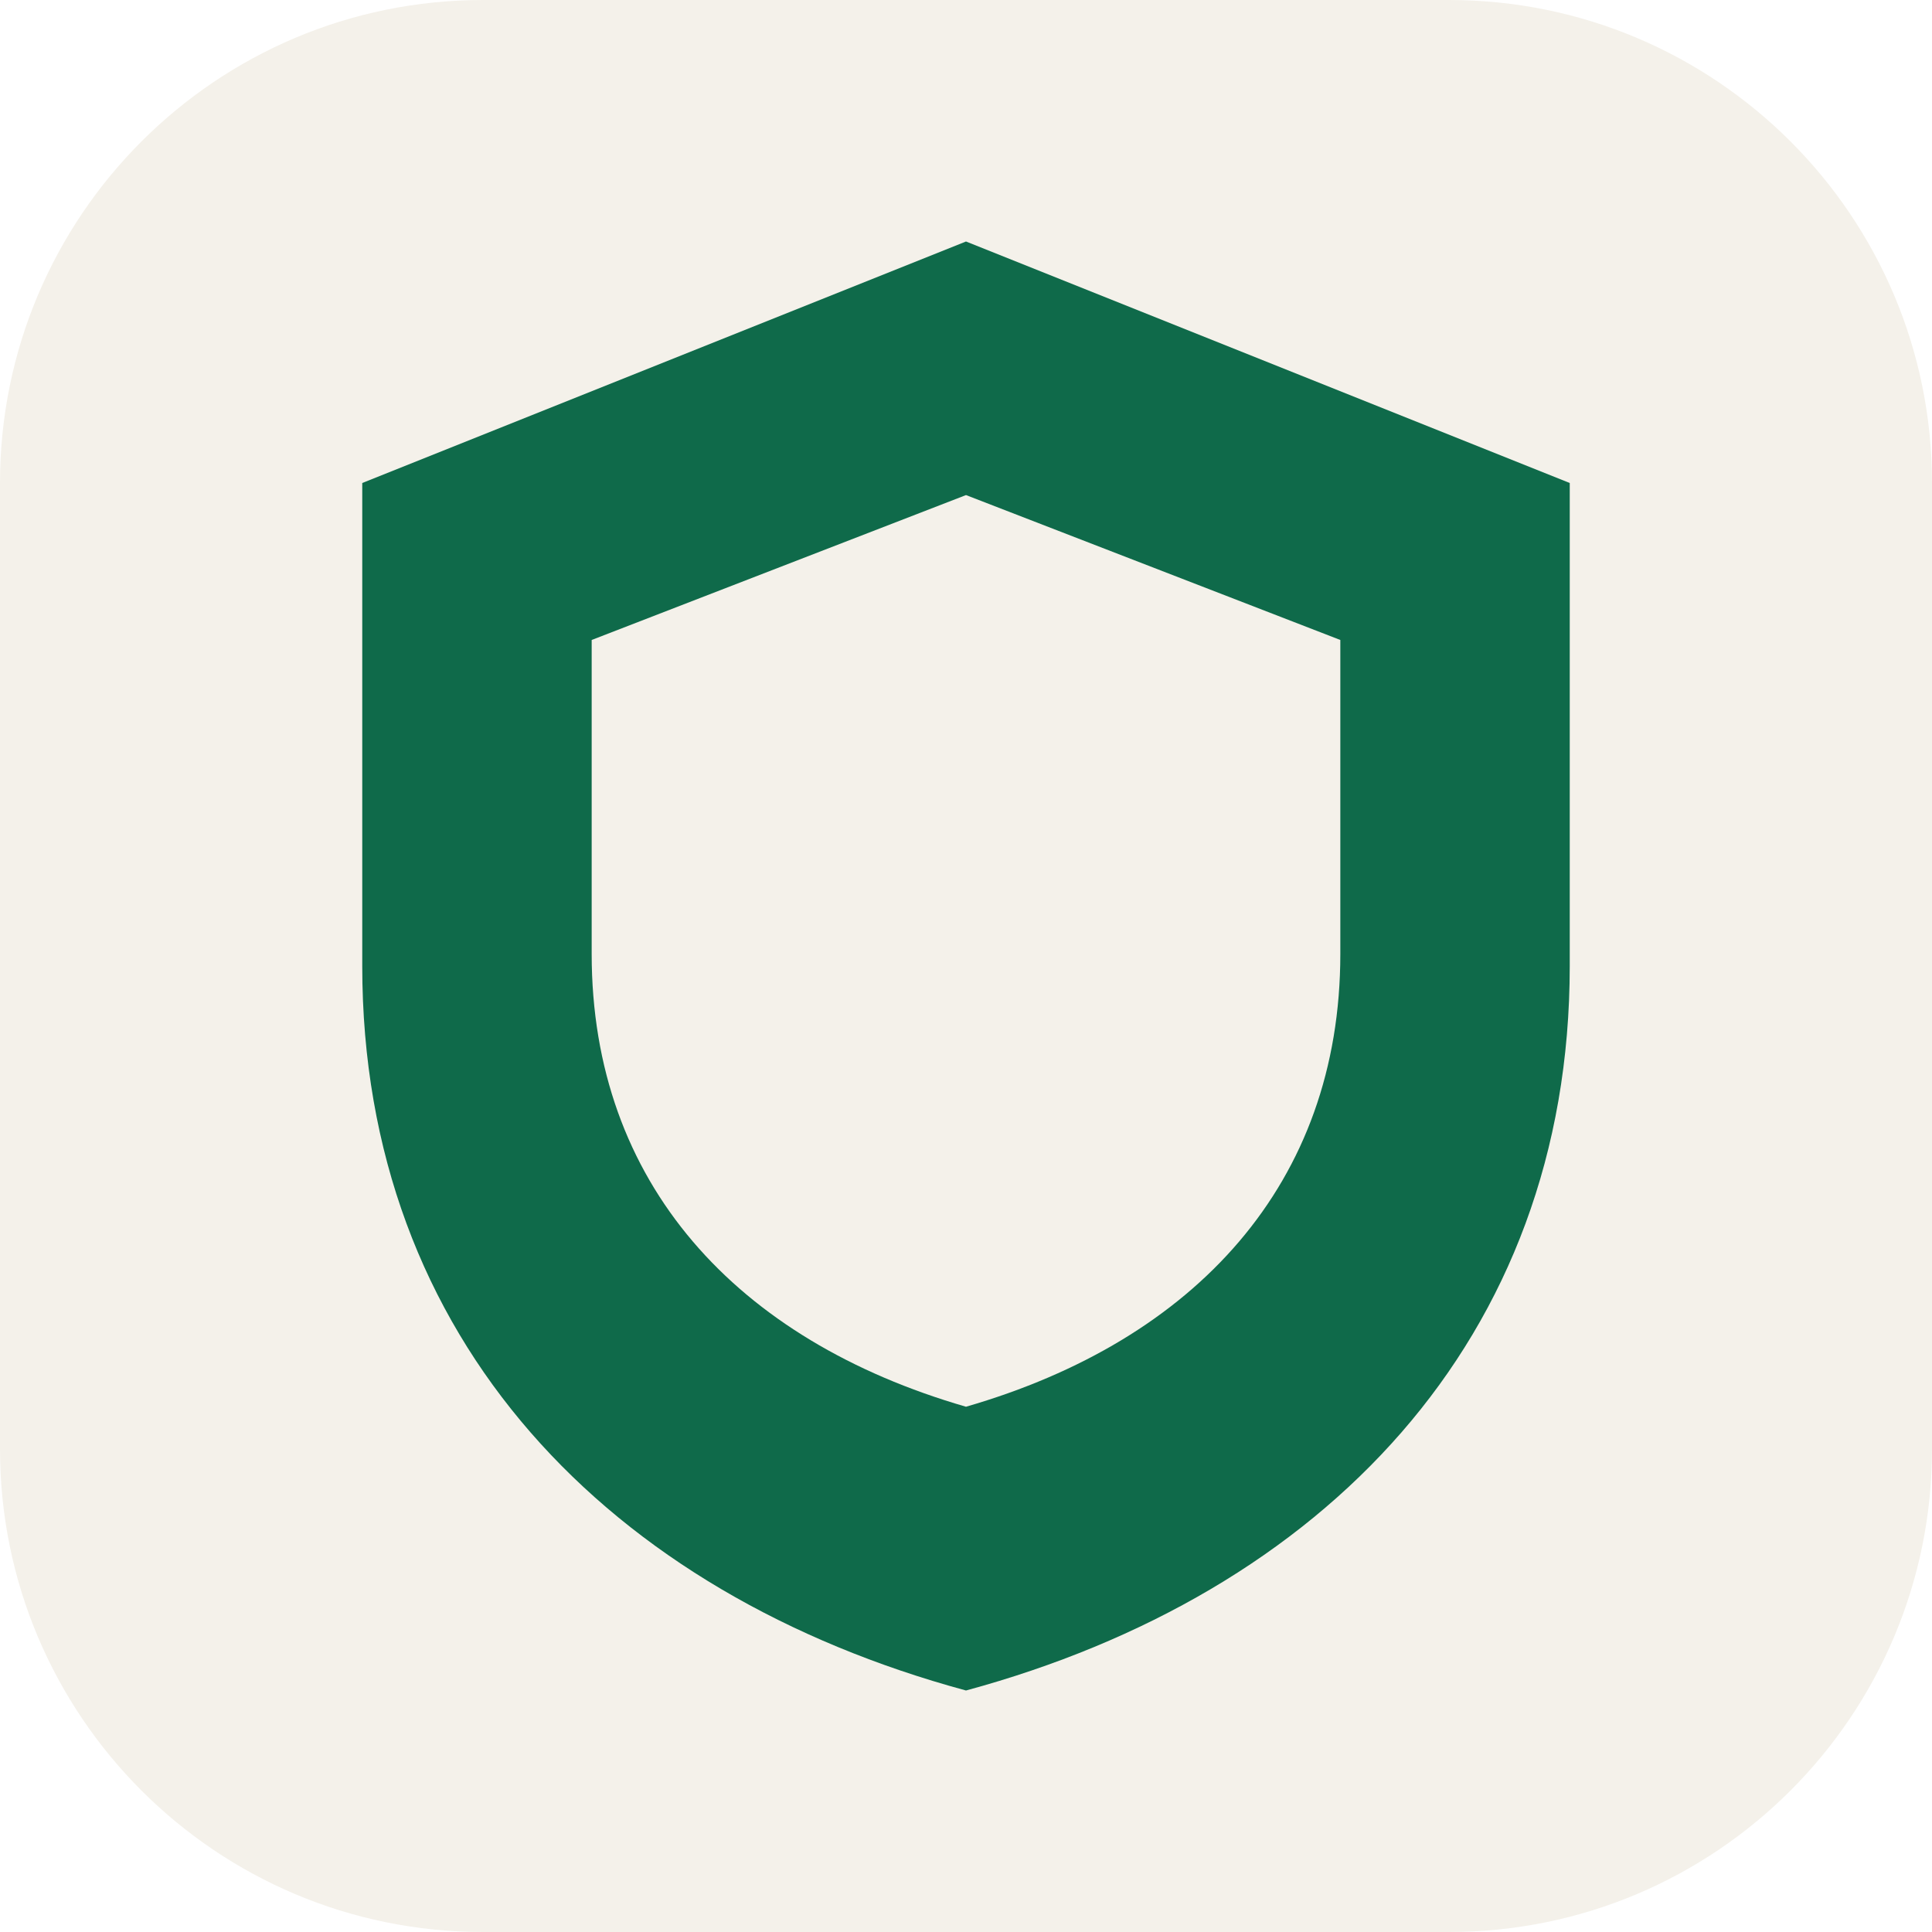
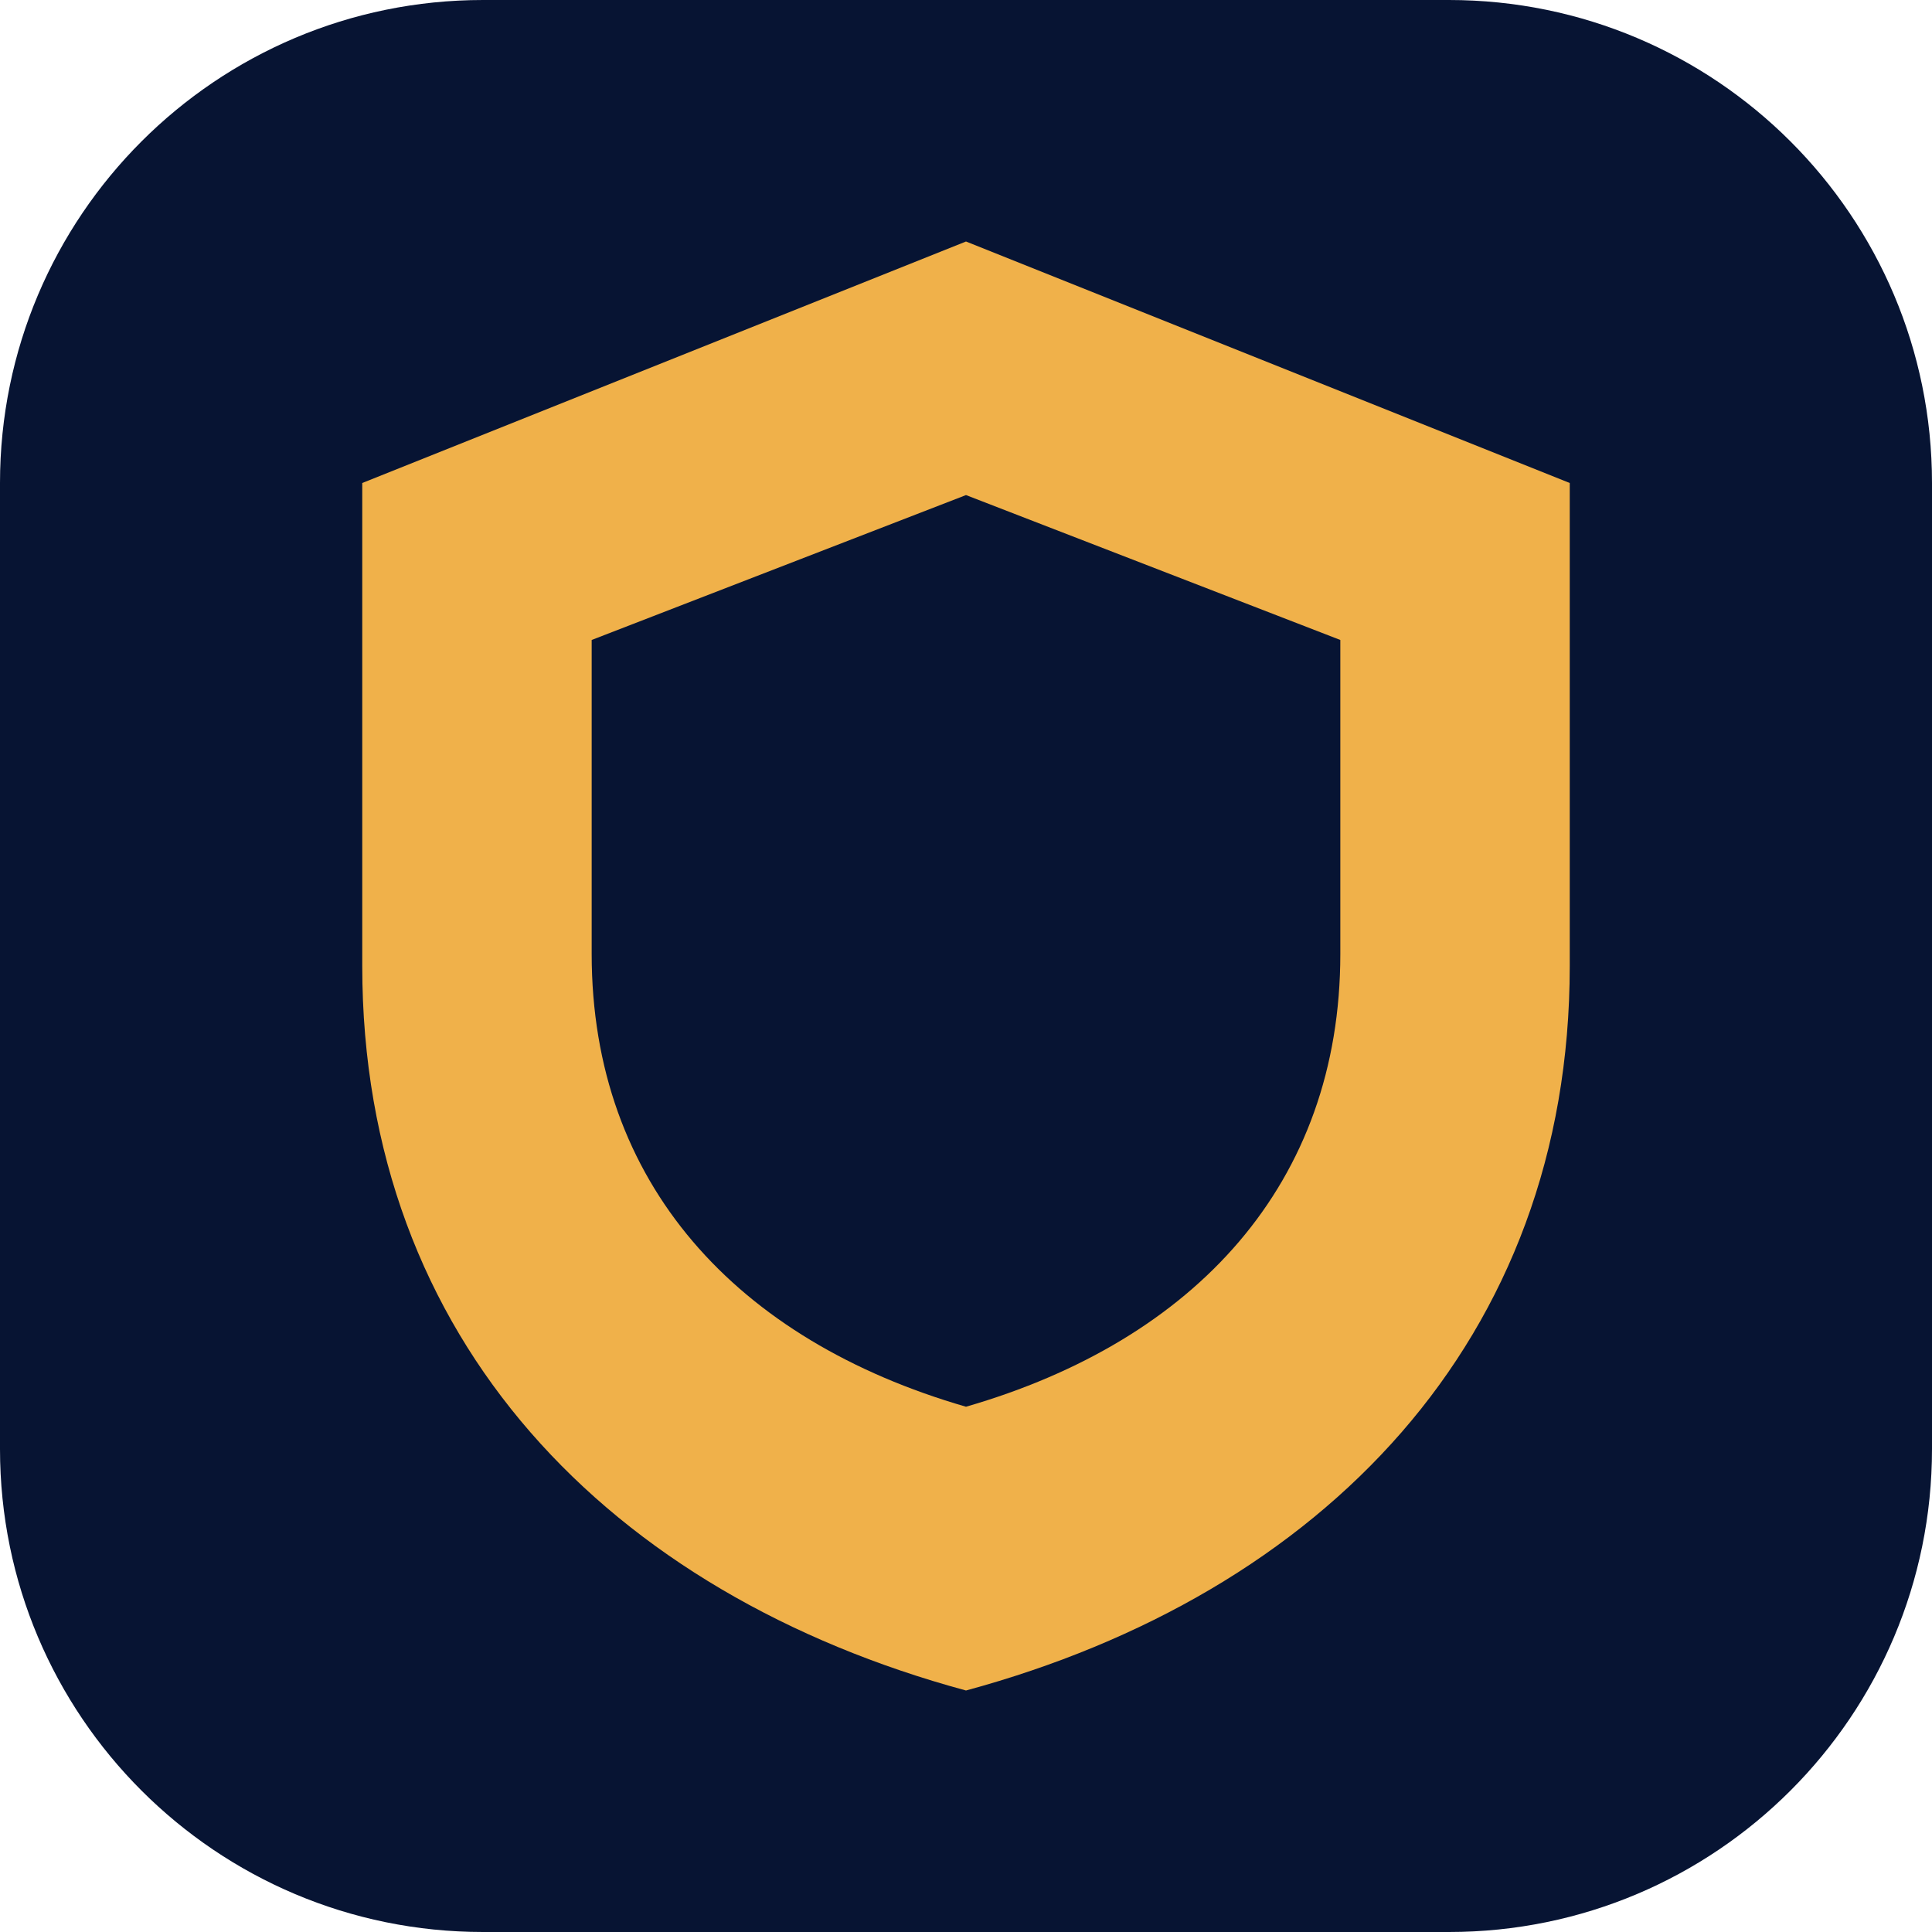
<svg xmlns="http://www.w3.org/2000/svg" viewBox="0 0 32 32">
-   <rect width="32" height="32" rx="8" fill="#f4f1ea" />
-   <path d="M16 4 26 8v8c0 6.2-4.1 10.4-10 12-5.9-1.6-10-5.8-10-12V8l10-4z" fill="#0f6a4a" />
-   <path d="M16 8.2 22.2 10.6v5.2c0 3.8-2.4 6.4-6.2 7.5-3.8-1.1-6.2-3.7-6.2-7.5v-5.2L16 8.2z" fill="#f4f1ea" />
+   <rect width="32" height="32" rx="8" fill="#071433" />
+   <path d="M16 4 26 8v8c0 6.2-4.1 10.4-10 12-5.9-1.6-10-5.8-10-12V8l10-4z" fill="#f0b14a" />
+   <path d="M16 8.2 22.2 10.6v5.2c0 3.8-2.4 6.4-6.2 7.5-3.8-1.1-6.2-3.7-6.2-7.5v-5.2L16 8.2z" fill="#071433" />
</svg>
